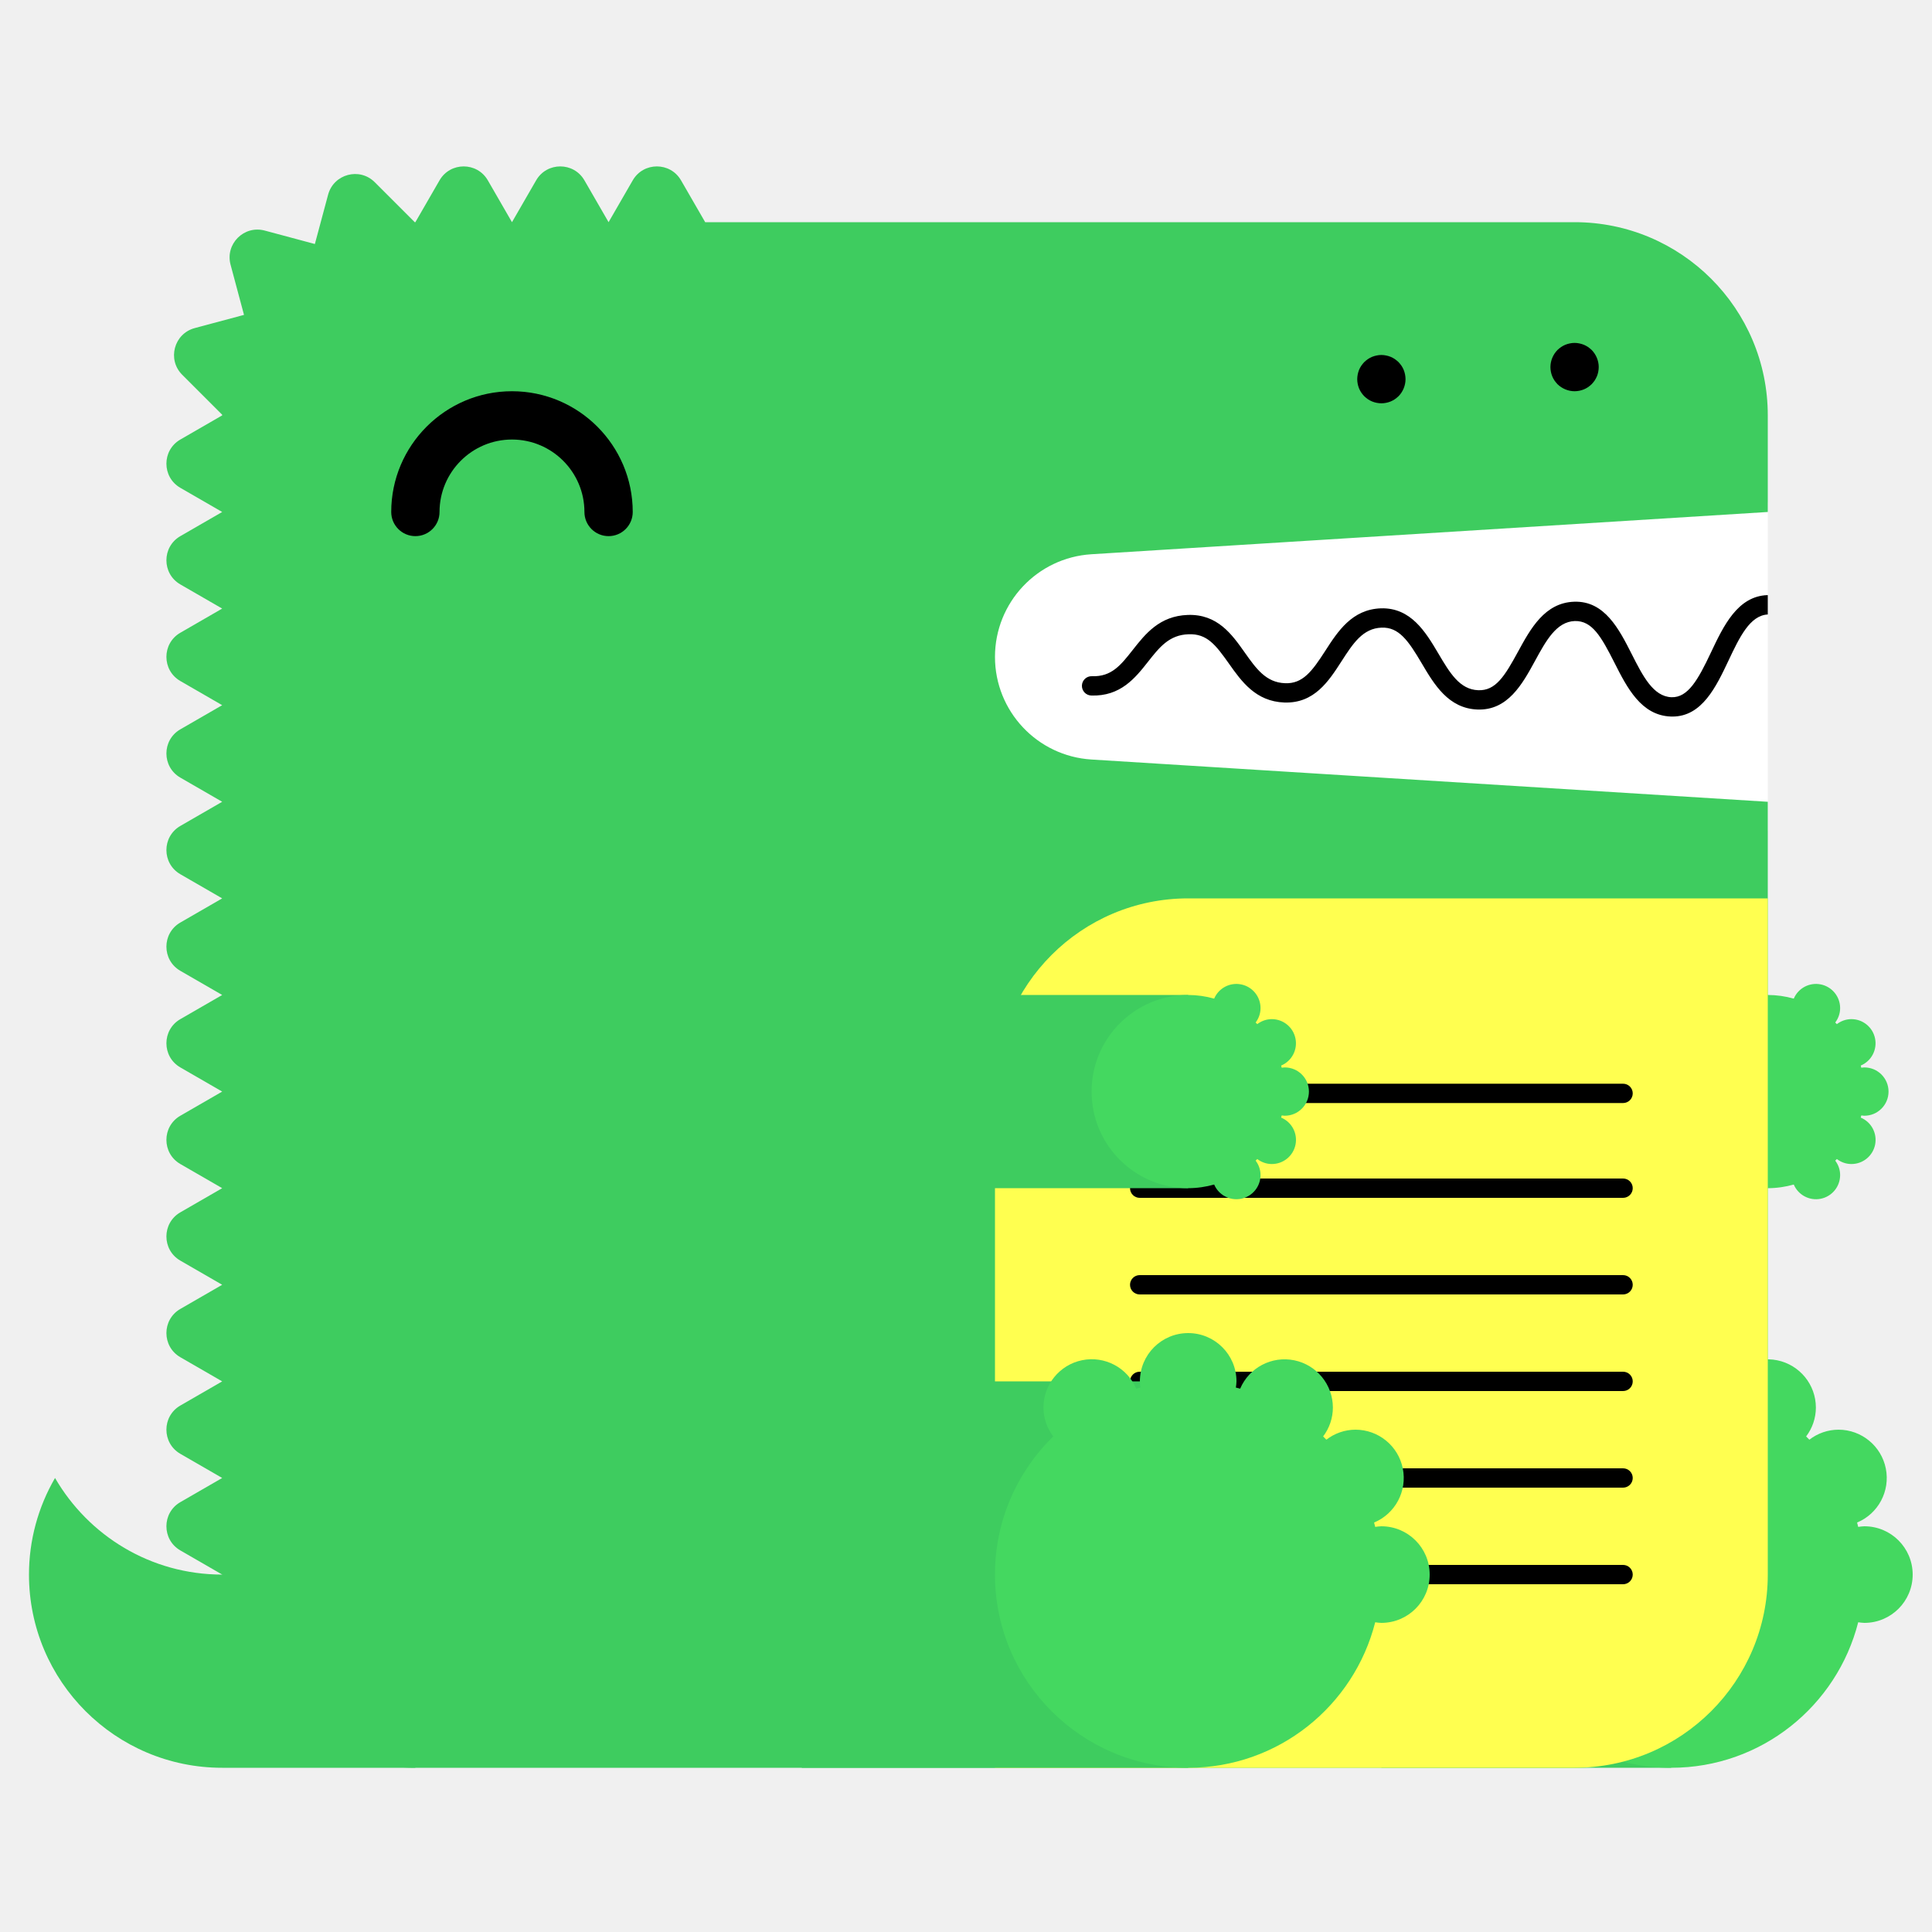
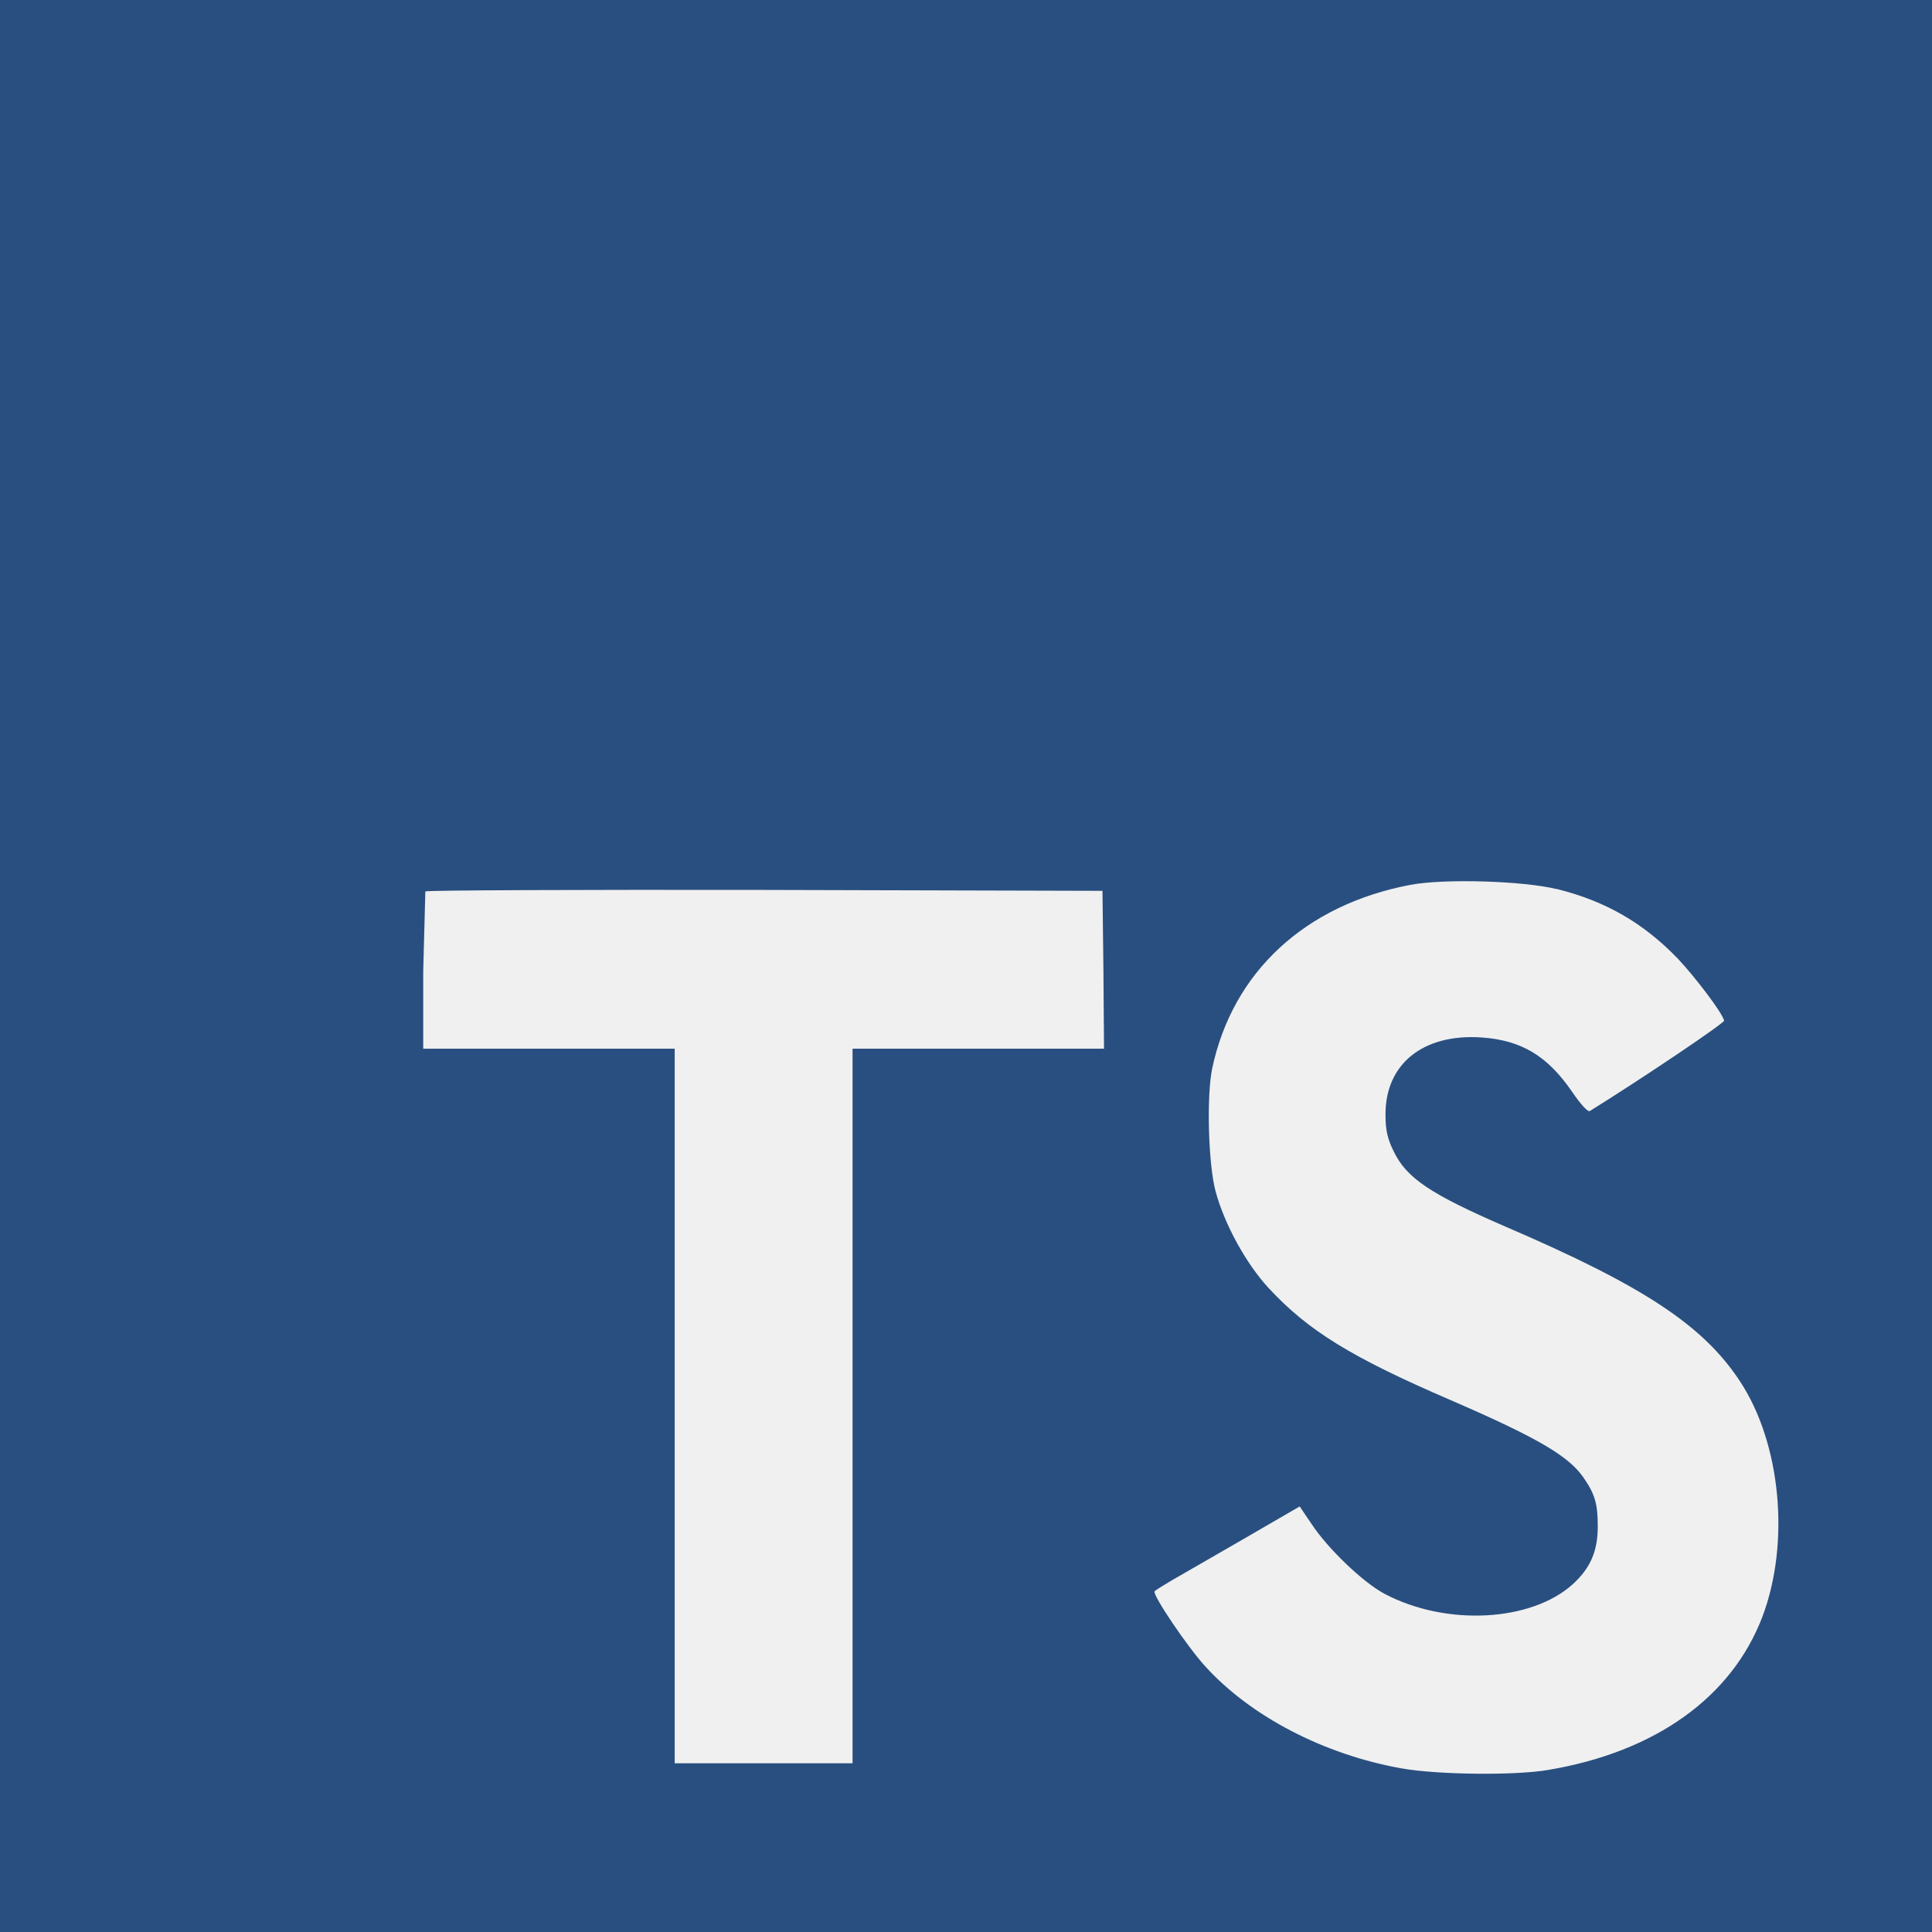
- <svg xmlns="http://www.w3.org/2000/svg" width="200" height="200" viewBox="0 0 200 200">
-   <g fill="none" fill-rule="evenodd">
-     <path fill="#FFF" d="M99 52h84v34H99z" />
-     <path d="M23 163c-7.398 0-13.843-4.027-17.303-10A19.886 19.886 0 0 0 3 163c0 11.046 8.954 20 20 20h20v-20H23z" fill="#3ECC5F" />
-     <path d="M112.98 57.376L183 53V43c0-11.046-8.954-20-20-20H73l-2.5-4.33c-1.112-1.925-3.889-1.925-5 0L63 23l-2.5-4.33c-1.111-1.925-3.889-1.925-5 0L53 23l-2.5-4.33c-1.111-1.925-3.889-1.925-5 0L43 23c-.022 0-.042.003-.065.003l-4.142-4.141c-1.57-1.571-4.252-.853-4.828 1.294l-1.369 5.104-5.192-1.392c-2.148-.575-4.111 1.389-3.535 3.536l1.39 5.193-5.102 1.367c-2.148.576-2.867 3.259-1.296 4.83l4.142 4.142c0 .021-.003.042-.003.064l-4.33 2.5c-1.925 1.111-1.925 3.889 0 5L23 53l-4.33 2.5c-1.925 1.111-1.925 3.889 0 5L23 63l-4.33 2.5c-1.925 1.111-1.925 3.889 0 5L23 73l-4.33 2.5c-1.925 1.111-1.925 3.889 0 5L23 83l-4.33 2.5c-1.925 1.111-1.925 3.889 0 5L23 93l-4.33 2.5c-1.925 1.111-1.925 3.889 0 5L23 103l-4.33 2.5c-1.925 1.111-1.925 3.889 0 5L23 113l-4.33 2.5c-1.925 1.111-1.925 3.889 0 5L23 123l-4.33 2.5c-1.925 1.111-1.925 3.889 0 5L23 133l-4.33 2.5c-1.925 1.111-1.925 3.889 0 5L23 143l-4.33 2.5c-1.925 1.111-1.925 3.889 0 5L23 153l-4.33 2.5c-1.925 1.111-1.925 3.889 0 5L23 163c0 11.046 8.954 20 20 20h120c11.046 0 20-8.954 20-20V83l-70.02-4.376A10.645 10.645 0 0 1 103 68c0-5.621 4.37-10.273 9.98-10.624" fill="#3ECC5F" />
-     <path fill="#3ECC5F" d="M143 183h30v-40h-30z" />
-     <path d="M193 158c-.219 0-.428.037-.639.064-.038-.15-.074-.301-.116-.451A5 5 0 0 0 190.32 148a4.96 4.96 0 0 0-3.016 1.036 26.531 26.531 0 0 0-.335-.336 4.955 4.955 0 0 0 1.011-2.987 5 5 0 0 0-9.599-1.959c-.148-.042-.297-.077-.445-.115.027-.211.064-.42.064-.639a5 5 0 0 0-5-5 5 5 0 0 0-5 5c0 .219.037.428.064.639-.148.038-.297.073-.445.115a4.998 4.998 0 0 0-9.599 1.959c0 1.125.384 2.151 1.011 2.987-3.717 3.632-6.031 8.693-6.031 14.3 0 11.046 8.954 20 20 20 9.339 0 17.16-6.41 19.361-15.064.211.027.42.064.639.064a5 5 0 0 0 5-5 5 5 0 0 0-5-5" fill="#44D860" />
-     <path fill="#3ECC5F" d="M153 123h30v-20h-30z" />
-     <path d="M193 115.5a2.5 2.5 0 1 0 0-5c-.109 0-.214.019-.319.032-.02-.075-.037-.15-.058-.225a2.501 2.501 0 0 0-.963-4.807c-.569 0-1.088.197-1.508.518a6.653 6.653 0 0 0-.168-.168c.314-.417.506-.931.506-1.494a2.5 2.5 0 0 0-4.8-.979A9.987 9.987 0 0 0 183 103c-5.522 0-10 4.478-10 10s4.478 10 10 10c.934 0 1.833-.138 2.69-.377a2.5 2.5 0 0 0 4.8-.979c0-.563-.192-1.077-.506-1.494.057-.055.113-.111.168-.168.42.321.939.518 1.508.518a2.5 2.5 0 0 0 .963-4.807c.021-.074.038-.15.058-.225.105.013.21.032.319.032" fill="#44D860" />
-     <path d="M63 55.5a2.5 2.5 0 0 1-2.5-2.5c0-4.136-3.364-7.5-7.5-7.5s-7.5 3.364-7.5 7.5a2.5 2.5 0 1 1-5 0c0-6.893 5.607-12.5 12.5-12.5S65.5 46.107 65.5 53a2.5 2.5 0 0 1-2.5 2.5" fill="#000" />
-     <path d="M103 183h60c11.046 0 20-8.954 20-20V93h-60c-11.046 0-20 8.954-20 20v70z" fill="#FFFF50" />
-     <path d="M168.02 124h-50.04a1 1 0 1 1 0-2h50.04a1 1 0 1 1 0 2m0 20h-50.04a1 1 0 1 1 0-2h50.04a1 1 0 1 1 0 2m0 20h-50.04a1 1 0 1 1 0-2h50.04a1 1 0 1 1 0 2m0-49.814h-50.04a1 1 0 1 1 0-2h50.04a1 1 0 1 1 0 2m0 19.814h-50.04a1 1 0 1 1 0-2h50.04a1 1 0 1 1 0 2m0 20h-50.04a1 1 0 1 1 0-2h50.04a1 1 0 1 1 0 2M183 61.611c-.012 0-.022-.006-.034-.005-3.09.105-4.552 3.196-5.842 5.923-1.346 2.85-2.387 4.703-4.093 4.647-1.889-.068-2.969-2.202-4.113-4.46-1.314-2.594-2.814-5.536-5.963-5.426-3.046.104-4.513 2.794-5.807 5.167-1.377 2.528-2.314 4.065-4.121 3.994-1.927-.07-2.951-1.805-4.136-3.813-1.321-2.236-2.848-4.75-5.936-4.664-2.994.103-4.465 2.385-5.763 4.4-1.373 2.13-2.335 3.428-4.165 3.351-1.973-.07-2.992-1.51-4.171-3.177-1.324-1.873-2.816-3.993-5.895-3.89-2.928.1-4.399 1.97-5.696 3.618-1.232 1.564-2.194 2.802-4.229 2.724a1 1 0 0 0-.072 2c3.017.101 4.545-1.8 5.872-3.487 1.177-1.496 2.193-2.787 4.193-2.855 1.926-.082 2.829 1.115 4.195 3.045 1.297 1.834 2.769 3.914 5.731 4.021 3.103.104 4.596-2.215 5.918-4.267 1.182-1.834 2.202-3.417 4.15-3.484 1.793-.067 2.769 1.35 4.145 3.681 1.297 2.197 2.766 4.686 5.787 4.796 3.125.108 4.634-2.62 5.949-5.035 1.139-2.088 2.214-4.06 4.119-4.126 1.793-.042 2.728 1.595 4.111 4.33 1.292 2.553 2.757 5.445 5.825 5.556l.169.003c3.064 0 4.518-3.075 5.805-5.794 1.139-2.41 2.217-4.68 4.067-4.773v-2z" fill="#000" />
-     <path fill="#3ECC5F" d="M83 183h40v-40H83z" />
-     <path d="M143 158c-.219 0-.428.037-.639.064-.038-.15-.074-.301-.116-.451A5 5 0 0 0 140.32 148a4.96 4.96 0 0 0-3.016 1.036 26.531 26.531 0 0 0-.335-.336 4.955 4.955 0 0 0 1.011-2.987 5 5 0 0 0-9.599-1.959c-.148-.042-.297-.077-.445-.115.027-.211.064-.42.064-.639a5 5 0 0 0-5-5 5 5 0 0 0-5 5c0 .219.037.428.064.639-.148.038-.297.073-.445.115a4.998 4.998 0 0 0-9.599 1.959c0 1.125.384 2.151 1.011 2.987-3.717 3.632-6.031 8.693-6.031 14.3 0 11.046 8.954 20 20 20 9.339 0 17.16-6.41 19.361-15.064.211.027.42.064.639.064a5 5 0 0 0 5-5 5 5 0 0 0-5-5" fill="#44D860" />
-     <path fill="#3ECC5F" d="M83 123h40v-20H83z" />
-     <path d="M133 115.5a2.5 2.5 0 1 0 0-5c-.109 0-.214.019-.319.032-.02-.075-.037-.15-.058-.225a2.501 2.501 0 0 0-.963-4.807c-.569 0-1.088.197-1.508.518a6.653 6.653 0 0 0-.168-.168c.314-.417.506-.931.506-1.494a2.5 2.5 0 0 0-4.8-.979A9.987 9.987 0 0 0 123 103c-5.522 0-10 4.478-10 10s4.478 10 10 10c.934 0 1.833-.138 2.69-.377a2.5 2.5 0 0 0 4.8-.979c0-.563-.192-1.077-.506-1.494.057-.055.113-.111.168-.168.42.321.939.518 1.508.518a2.5 2.5 0 0 0 .963-4.807c.021-.074.038-.15.058-.225.105.013.21.032.319.032" fill="#44D860" />
-     <path d="M143 41.75c-.16 0-.33-.02-.49-.05a2.52 2.52 0 0 1-.47-.14c-.15-.06-.29-.14-.431-.23-.13-.09-.259-.2-.38-.31-.109-.12-.219-.24-.309-.38s-.17-.28-.231-.43a2.619 2.619 0 0 1-.189-.96c0-.16.02-.33.05-.49.03-.16.08-.31.139-.47.061-.15.141-.29.231-.43.09-.13.2-.26.309-.38.121-.11.25-.22.38-.31.141-.09.281-.17.431-.23.149-.06.31-.11.47-.14.32-.07.65-.07.98 0 .159.03.32.08.47.14.149.06.29.14.43.23.13.09.259.2.38.31.11.12.22.25.31.38.09.14.17.28.23.43.06.16.11.31.14.47.029.16.05.33.05.49 0 .66-.271 1.31-.73 1.77-.121.11-.25.22-.38.31-.14.09-.281.17-.43.23a2.565 2.565 0 0 1-.96.19m20-1.25c-.66 0-1.3-.27-1.771-.73a3.802 3.802 0 0 1-.309-.38c-.09-.14-.17-.28-.231-.43a2.619 2.619 0 0 1-.189-.96c0-.66.27-1.3.729-1.77.121-.11.25-.22.38-.31.141-.09.281-.17.431-.23.149-.06.31-.11.47-.14.32-.07.66-.07.98 0 .159.03.32.08.47.14.149.06.29.14.43.23.13.09.259.2.38.31.459.47.73 1.11.73 1.77 0 .16-.021.33-.05.49-.03.16-.08.32-.14.47-.07.15-.14.29-.23.43-.09.13-.2.26-.31.38-.121.11-.25.22-.38.31-.14.09-.281.17-.43.23a2.565 2.565 0 0 1-.96.19" fill="#000" />
-   </g>
+ <svg xmlns="http://www.w3.org/2000/svg" width="64" height="64">
+   <path d="M0 32v32h64.002V-.002H0zm51.577-2.55c1.625.406 2.865 1.128 4.003 2.306.59.63 1.463 1.778 1.534 2.052.02.08-2.763 1.95-4.45 2.997-.06.04-.305-.223-.58-.63-.823-1.2-1.686-1.717-3.007-1.808-1.94-.132-3.2.884-3.18 2.58 0 .498.07.792.274 1.2.427.884 1.22 1.412 3.708 2.49 4.582 1.97 6.542 3.27 7.76 5.12 1.36 2.062 1.666 5.354.742 7.802-1.016 2.662-3.535 4.47-7.08 5.07-1.097.193-3.698.163-4.876-.05-2.57-.457-5.008-1.727-6.512-3.393-.59-.65-1.737-2.347-1.666-2.47.03-.04.295-.203.59-.376l2.377-1.37 1.84-1.067.386.57c.538.823 1.717 1.95 2.428 2.326 2.042 1.077 4.846.924 6.227-.315.59-.538.833-1.097.833-1.92 0-.742-.09-1.067-.477-1.625-.498-.71-1.514-1.31-4.4-2.56-3.302-1.422-4.724-2.306-6.024-3.708-.752-.813-1.463-2.113-1.758-3.2-.244-.904-.305-3.17-.112-4.084.68-3.2 3.088-5.415 6.563-6.075 1.128-.213 3.75-.132 4.856.142zM36.552 32.12l.02 2.62h-8.33v23.67H22.35v-23.67h-8.33v-2.57l.07-2.64c.03-.04 5.1-.06 11.246-.05l11.185.03z" fill="#007acc" style="&#10;    fill: #294f80;&#10;" />
</svg>
